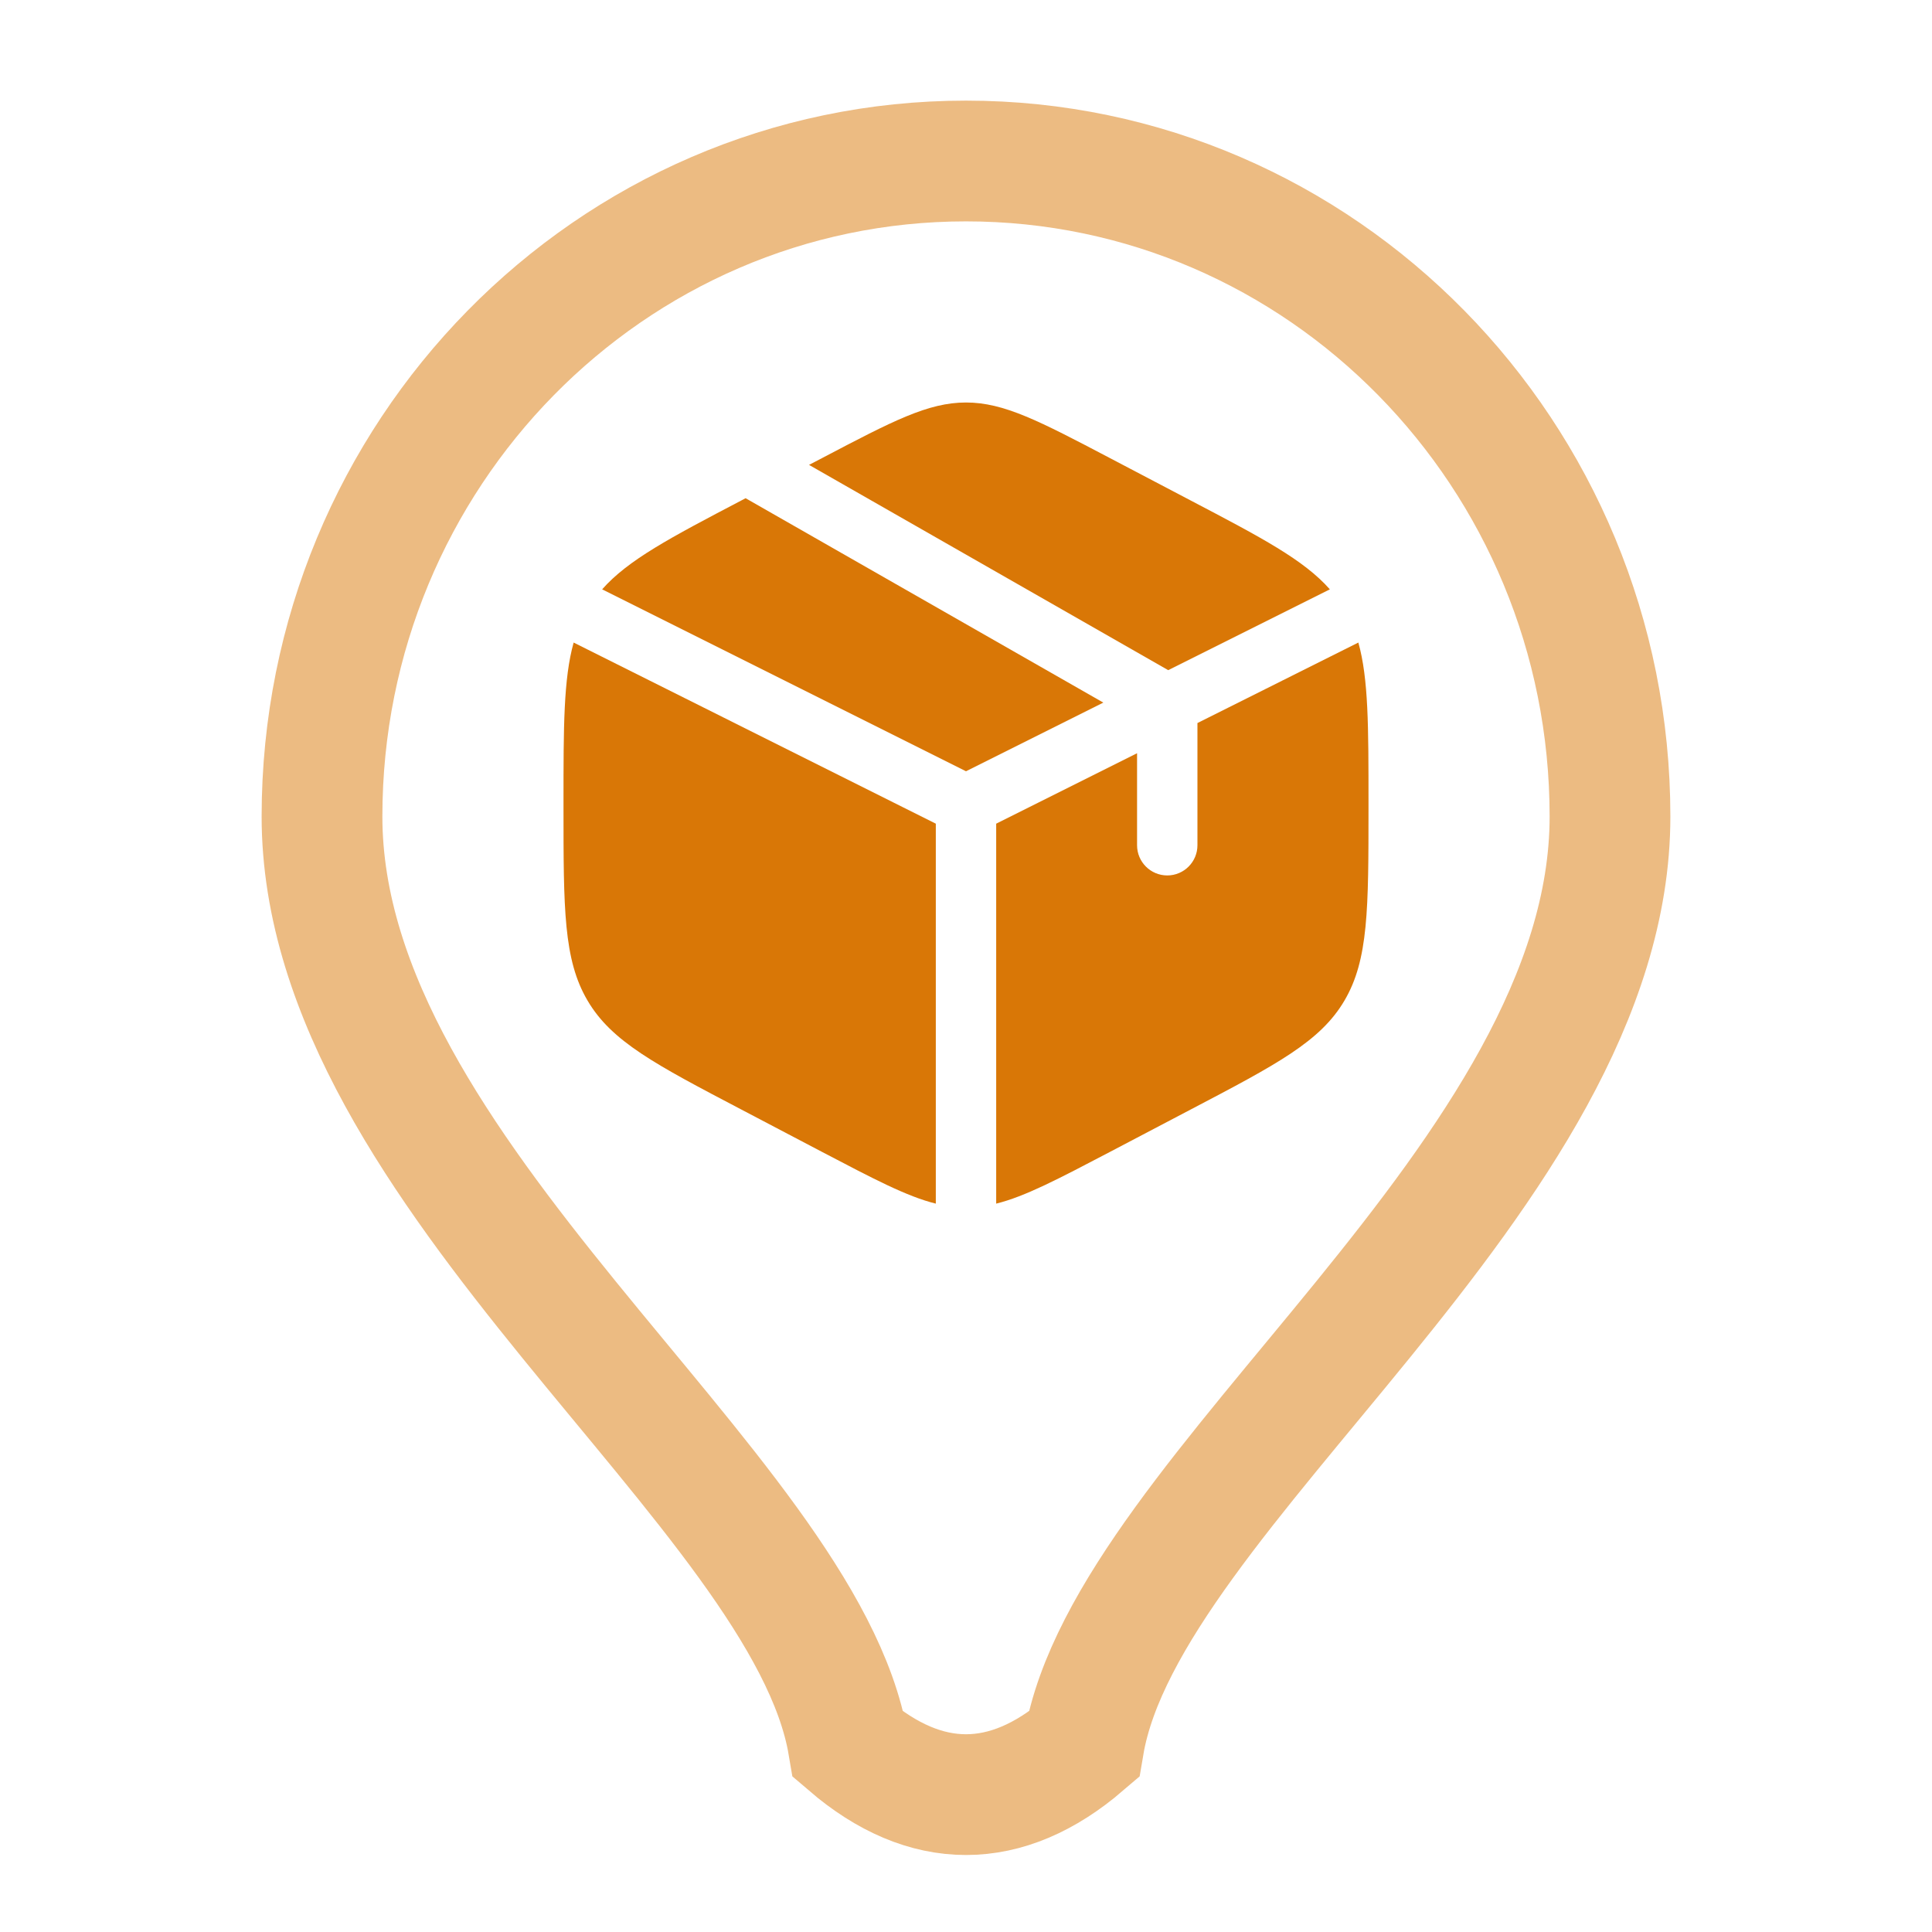
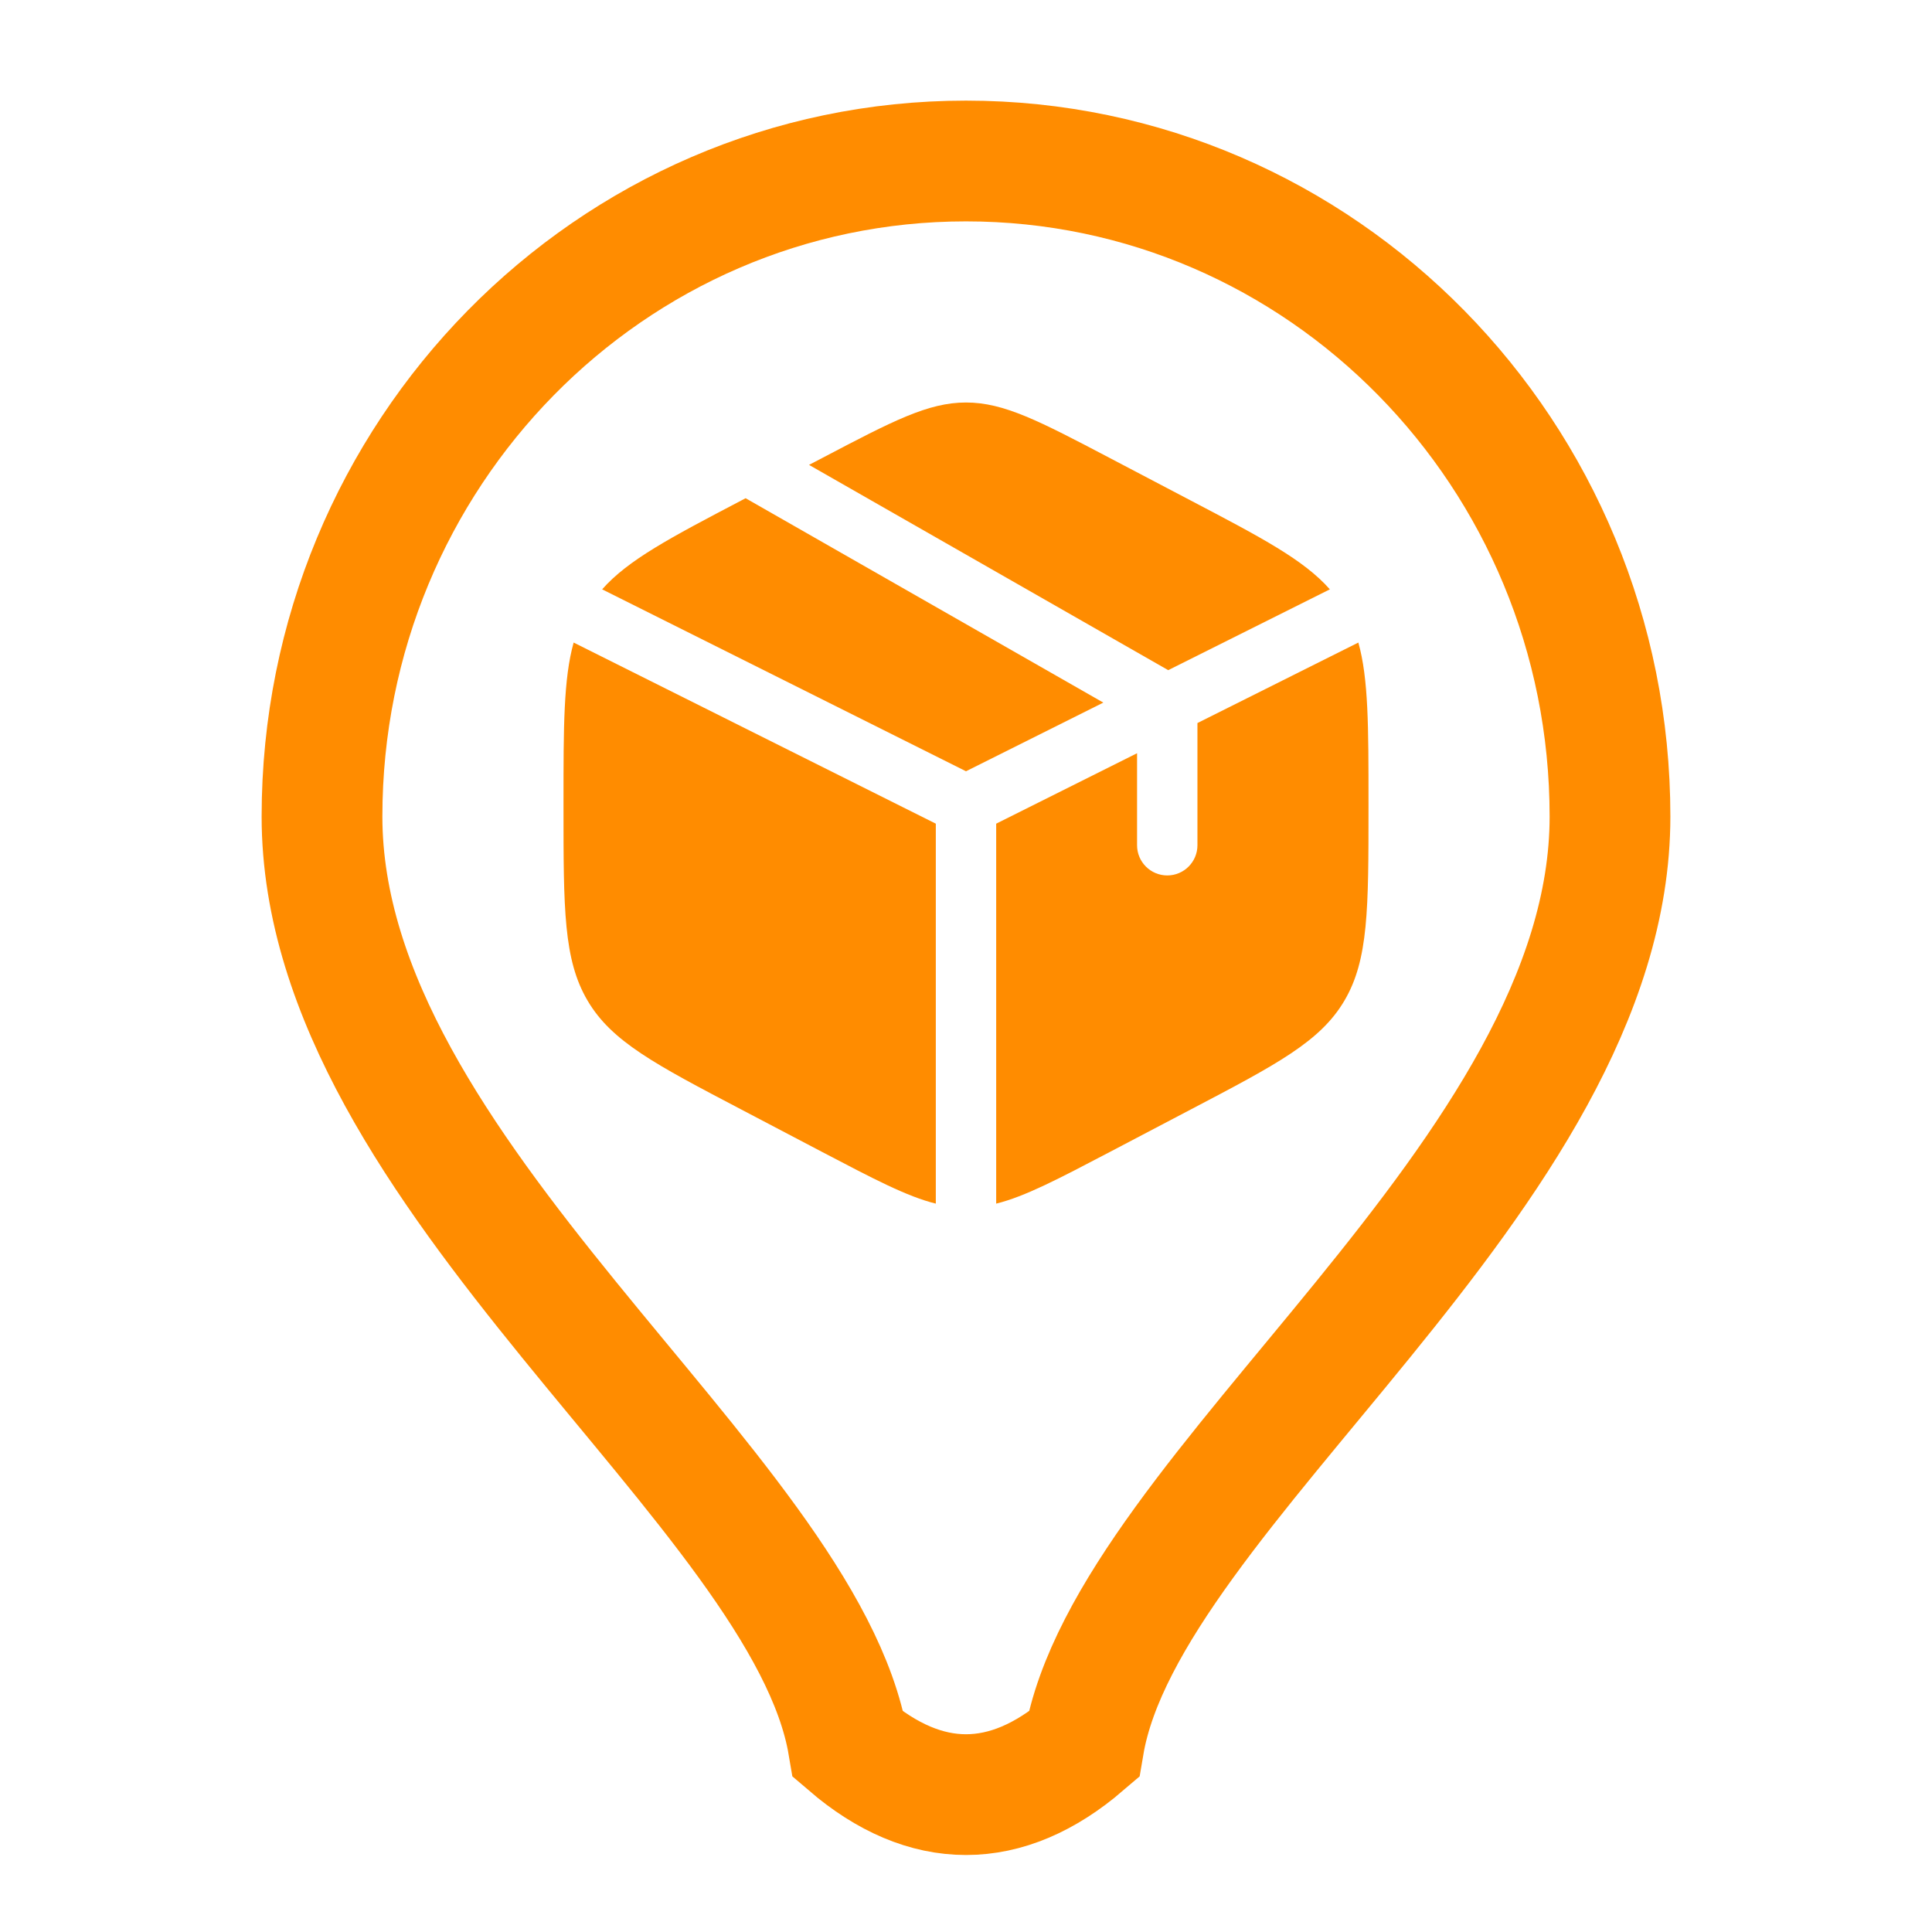
- <svg xmlns="http://www.w3.org/2000/svg" fill="none" height="24" viewBox="0 0 24 24" width="24">
+ <svg xmlns="http://www.w3.org/2000/svg" width="24" height="24" viewBox="0 0 24 24" fill="none">
  <g id="Transport&amp;Storage">
    <g id="icon-symbol">
-       <path d="M14.789 6.216L13.789 5.691C12.911 5.23 12.472 5 12 5C11.528 5 11.089 5.23 10.211 5.691L10.05 5.775L14.512 8.325L16.52 7.321C16.197 6.955 15.676 6.681 14.789 6.216Z" fill="#D97706" />
-       <path d="M16.874 7.982L14.875 8.982V10.5C14.875 10.707 14.707 10.875 14.5 10.875C14.293 10.875 14.125 10.707 14.125 10.5V9.357L12.375 10.232V14.952C12.734 14.863 13.142 14.648 13.789 14.309L14.789 13.784C15.865 13.22 16.403 12.937 16.701 12.43C17 11.923 17 11.292 17 10.029V9.971C17 9.024 17 8.433 16.874 7.982Z" fill="#D97706" />
-       <path d="M11.625 14.952V10.232L7.126 7.982C7 8.433 7 9.024 7 9.971V10.029C7 11.292 7 11.923 7.299 12.43C7.597 12.937 8.135 13.22 9.211 13.784L10.211 14.309C10.858 14.648 11.266 14.863 11.625 14.952Z" fill="#D97706" />
-       <path d="M7.48 7.321L12 9.581L13.706 8.728L9.262 6.189L9.211 6.216C8.324 6.681 7.803 6.955 7.48 7.321Z" fill="#D97706" />
+       <path d="M14.789 6.216L13.789 5.691C12.911 5.23 12.472 5 12 5C11.528 5 11.089 5.23 10.211 5.691L10.05 5.775L14.512 8.325L16.52 7.321C16.197 6.955 15.676 6.681 14.789 6.216Z" fill="#FF8C00" />
+       <path d="M16.874 7.982L14.875 8.982V10.5C14.875 10.707 14.707 10.875 14.5 10.875C14.293 10.875 14.125 10.707 14.125 10.5V9.357L12.375 10.232V14.952C12.734 14.863 13.142 14.648 13.789 14.309L14.789 13.784C15.865 13.22 16.403 12.937 16.701 12.43C17 11.923 17 11.292 17 10.029V9.971C17 9.024 17 8.433 16.874 7.982Z" fill="#FF8C00" />
+       <path d="M11.625 14.952V10.232L7.126 7.982C7 8.433 7 9.024 7 9.971V10.029C7 11.292 7 11.923 7.299 12.43C7.597 12.937 8.135 13.22 9.211 13.784L10.211 14.309C10.858 14.648 11.266 14.863 11.625 14.952Z" fill="#FF8C00" />
+       <path d="M7.48 7.321L12 9.581L13.706 8.728L9.262 6.189L9.211 6.216C8.324 6.681 7.803 6.955 7.48 7.321Z" fill="#FF8C00" />
    </g>
-     <path d="M4 10.143C4 5.646 7.582 2 12 2C16.418 2 20 5.646 20 10.143C20 14.605 14 18.5 13.463 21.674C12.5 22.5 11.5 22.5 10.537 21.674C10 18.5 4 14.605 4 10.143Z" id="icon-background" opacity="0.5" stroke="#D97706" stroke-width="1.5" />
+     <path id="icon-background" d="M4 10.143C4 5.646 7.582 2 12 2C16.418 2 20 5.646 20 10.143C20 14.605 14 18.5 13.463 21.674C12.5 22.5 11.5 22.5 10.537 21.674C10 18.5 4 14.605 4 10.143Z" stroke="#FF8C00" stroke-width="1.5" />
  </g>
</svg>
